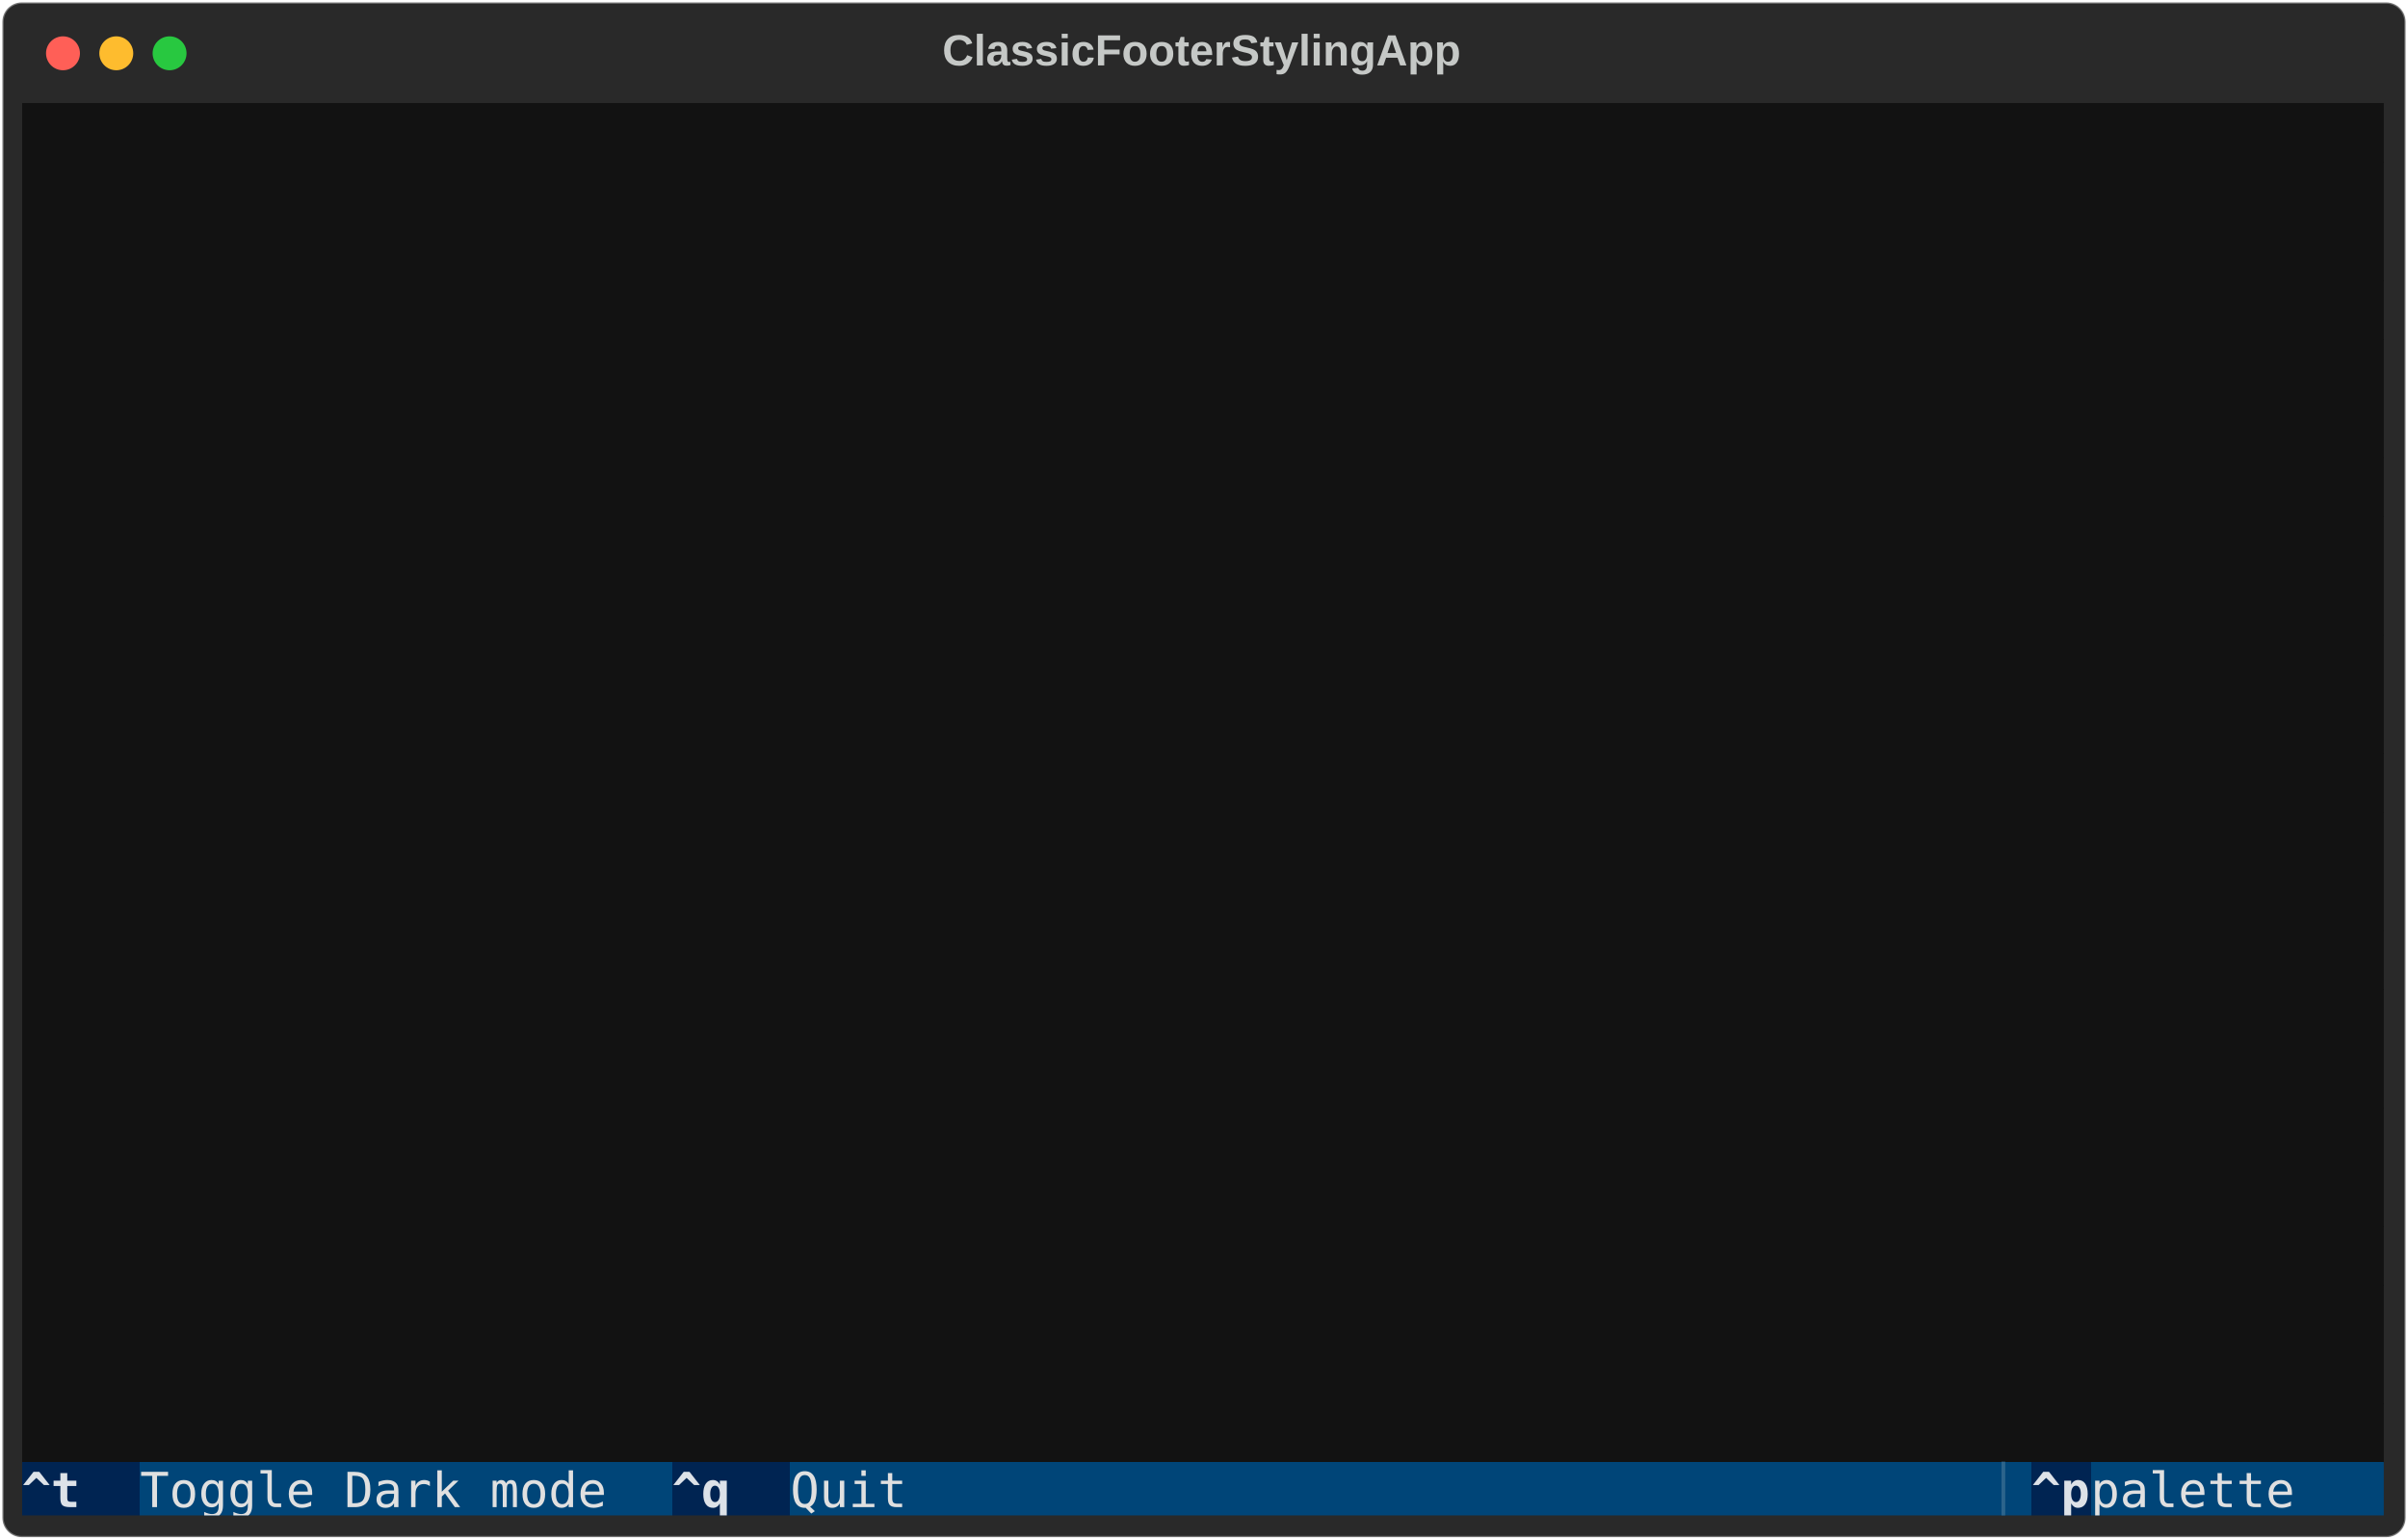
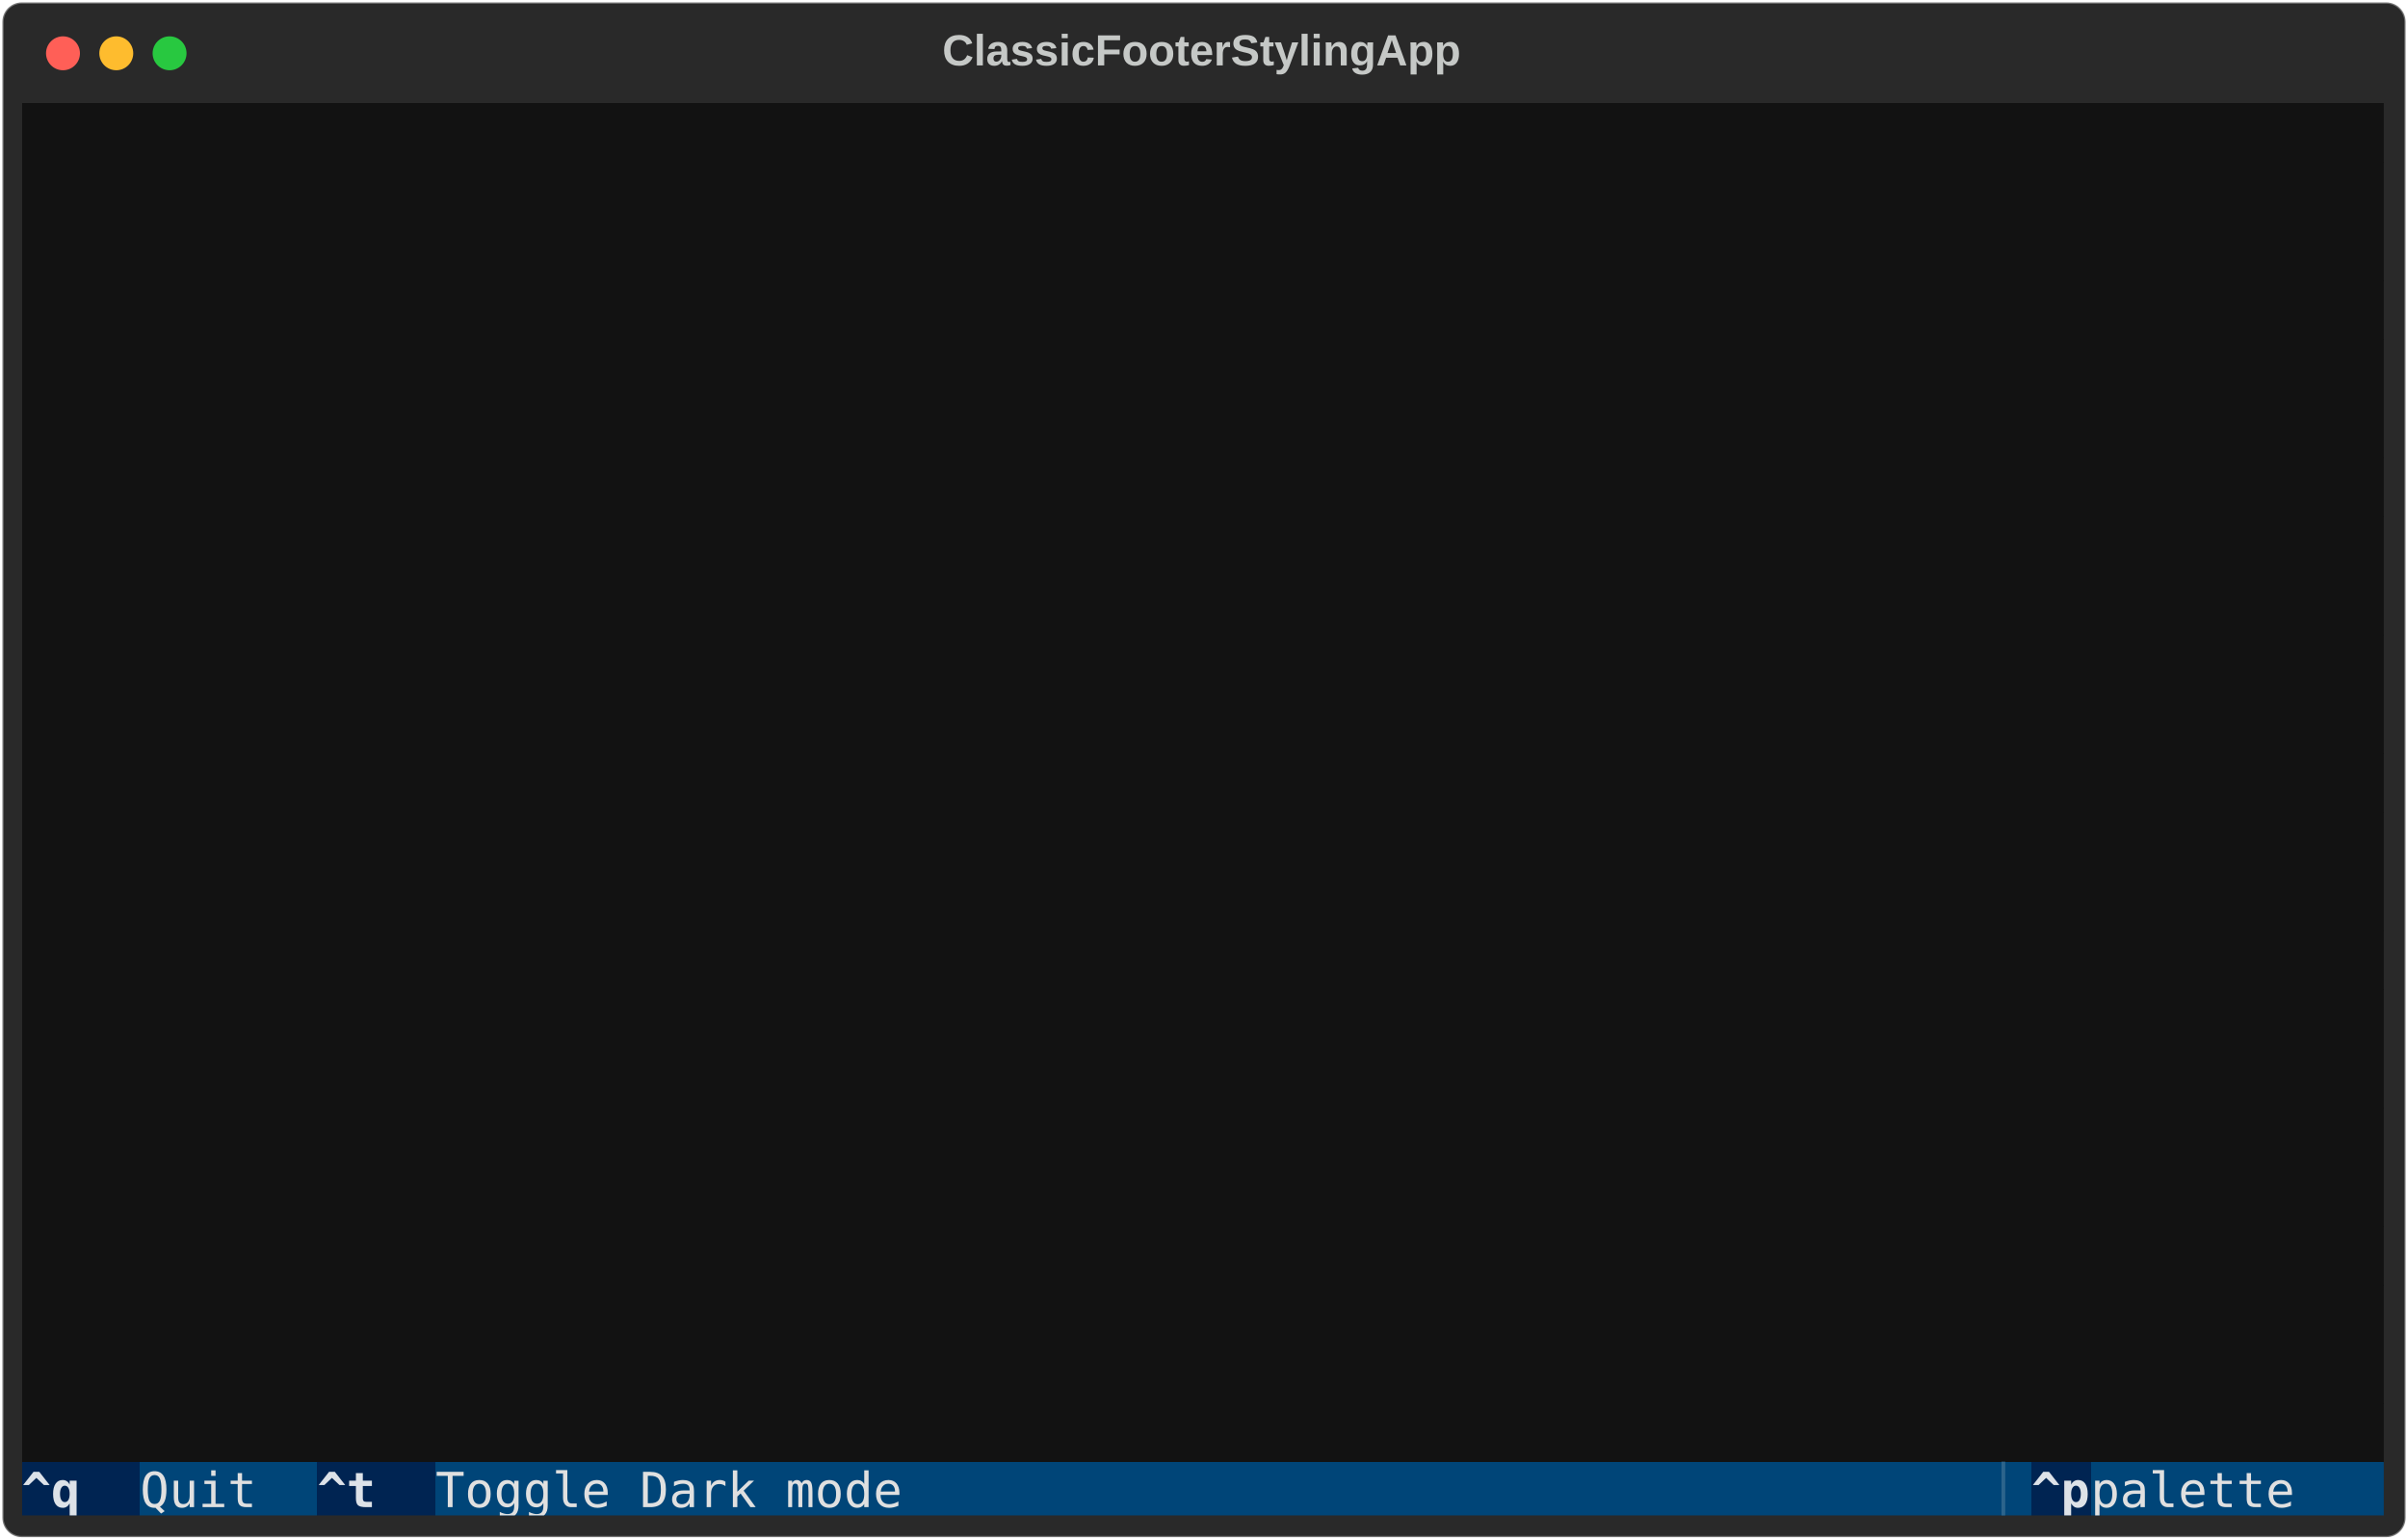
<svg xmlns="http://www.w3.org/2000/svg" class="rich-terminal" viewBox="0 0 994 635.6">
  <style>

    @font-face {
        font-family: "Fira Code";
        src: local("FiraCode-Regular"),
                url("https://cdnjs.cloudflare.com/ajax/libs/firacode/6.2.0/woff2/FiraCode-Regular.woff2") format("woff2"),
                url("https://cdnjs.cloudflare.com/ajax/libs/firacode/6.2.0/woff/FiraCode-Regular.woff") format("woff");
        font-style: normal;
        font-weight: 400;
    }
    @font-face {
        font-family: "Fira Code";
        src: local("FiraCode-Bold"),
                url("https://cdnjs.cloudflare.com/ajax/libs/firacode/6.2.0/woff2/FiraCode-Bold.woff2") format("woff2"),
                url("https://cdnjs.cloudflare.com/ajax/libs/firacode/6.2.0/woff/FiraCode-Bold.woff") format("woff");
        font-style: bold;
        font-weight: 700;
    }

-     .terminal-25414991-matrix {
+     .terminal-1862585679-matrix {
        font-family: Fira Code, monospace;
        font-size: 20px;
        line-height: 24.4px;
        font-variant-east-asian: full-width;
    }

-     .terminal-25414991-title {
+     .terminal-1862585679-title {
        font-size: 18px;
        font-weight: bold;
        font-family: arial;
    }

-     .terminal-25414991-r1 { fill: #e0e0e0 }
- .terminal-25414991-r2 { fill: #c5c8c6 }
- .terminal-25414991-r3 { fill: #dde2e8;font-weight: bold }
- .terminal-25414991-r4 { fill: #2c648c }
+     .terminal-1862585679-r1 { fill: #e0e0e0 }
+ .terminal-1862585679-r2 { fill: #c5c8c6 }
+ .terminal-1862585679-r3 { fill: #dde2e8;font-weight: bold }
+ .terminal-1862585679-r4 { fill: #2c648c }
    </style>
  <defs>
-     <clipPath id="terminal-25414991-clip-terminal">
+     <clipPath id="terminal-1862585679-clip-terminal">
      <rect x="0" y="0" width="975.0" height="584.6" />
    </clipPath>
-     <clipPath id="terminal-25414991-line-0">
+     <clipPath id="terminal-1862585679-line-0">
      <rect x="0" y="1.5" width="976" height="24.65" />
    </clipPath>
-     <clipPath id="terminal-25414991-line-1">
+     <clipPath id="terminal-1862585679-line-1">
      <rect x="0" y="25.9" width="976" height="24.65" />
    </clipPath>
-     <clipPath id="terminal-25414991-line-2">
+     <clipPath id="terminal-1862585679-line-2">
      <rect x="0" y="50.3" width="976" height="24.65" />
    </clipPath>
-     <clipPath id="terminal-25414991-line-3">
+     <clipPath id="terminal-1862585679-line-3">
      <rect x="0" y="74.7" width="976" height="24.65" />
    </clipPath>
-     <clipPath id="terminal-25414991-line-4">
+     <clipPath id="terminal-1862585679-line-4">
      <rect x="0" y="99.1" width="976" height="24.65" />
    </clipPath>
-     <clipPath id="terminal-25414991-line-5">
+     <clipPath id="terminal-1862585679-line-5">
      <rect x="0" y="123.5" width="976" height="24.65" />
    </clipPath>
-     <clipPath id="terminal-25414991-line-6">
+     <clipPath id="terminal-1862585679-line-6">
      <rect x="0" y="147.9" width="976" height="24.65" />
    </clipPath>
-     <clipPath id="terminal-25414991-line-7">
+     <clipPath id="terminal-1862585679-line-7">
      <rect x="0" y="172.3" width="976" height="24.65" />
    </clipPath>
-     <clipPath id="terminal-25414991-line-8">
+     <clipPath id="terminal-1862585679-line-8">
      <rect x="0" y="196.7" width="976" height="24.65" />
    </clipPath>
-     <clipPath id="terminal-25414991-line-9">
+     <clipPath id="terminal-1862585679-line-9">
      <rect x="0" y="221.1" width="976" height="24.65" />
    </clipPath>
-     <clipPath id="terminal-25414991-line-10">
+     <clipPath id="terminal-1862585679-line-10">
      <rect x="0" y="245.5" width="976" height="24.65" />
    </clipPath>
-     <clipPath id="terminal-25414991-line-11">
+     <clipPath id="terminal-1862585679-line-11">
      <rect x="0" y="269.9" width="976" height="24.65" />
    </clipPath>
-     <clipPath id="terminal-25414991-line-12">
+     <clipPath id="terminal-1862585679-line-12">
      <rect x="0" y="294.3" width="976" height="24.65" />
    </clipPath>
-     <clipPath id="terminal-25414991-line-13">
+     <clipPath id="terminal-1862585679-line-13">
      <rect x="0" y="318.7" width="976" height="24.65" />
    </clipPath>
-     <clipPath id="terminal-25414991-line-14">
+     <clipPath id="terminal-1862585679-line-14">
      <rect x="0" y="343.1" width="976" height="24.65" />
    </clipPath>
-     <clipPath id="terminal-25414991-line-15">
+     <clipPath id="terminal-1862585679-line-15">
      <rect x="0" y="367.5" width="976" height="24.65" />
    </clipPath>
-     <clipPath id="terminal-25414991-line-16">
+     <clipPath id="terminal-1862585679-line-16">
      <rect x="0" y="391.9" width="976" height="24.65" />
    </clipPath>
-     <clipPath id="terminal-25414991-line-17">
+     <clipPath id="terminal-1862585679-line-17">
      <rect x="0" y="416.3" width="976" height="24.65" />
    </clipPath>
-     <clipPath id="terminal-25414991-line-18">
+     <clipPath id="terminal-1862585679-line-18">
      <rect x="0" y="440.7" width="976" height="24.65" />
    </clipPath>
-     <clipPath id="terminal-25414991-line-19">
+     <clipPath id="terminal-1862585679-line-19">
      <rect x="0" y="465.1" width="976" height="24.65" />
    </clipPath>
-     <clipPath id="terminal-25414991-line-20">
+     <clipPath id="terminal-1862585679-line-20">
      <rect x="0" y="489.5" width="976" height="24.65" />
    </clipPath>
-     <clipPath id="terminal-25414991-line-21">
+     <clipPath id="terminal-1862585679-line-21">
      <rect x="0" y="513.9" width="976" height="24.65" />
    </clipPath>
-     <clipPath id="terminal-25414991-line-22">
+     <clipPath id="terminal-1862585679-line-22">
      <rect x="0" y="538.3" width="976" height="24.65" />
    </clipPath>
  </defs>
  <rect fill="#292929" stroke="rgba(255,255,255,0.35)" stroke-width="1" x="1" y="1" width="992" height="633.6" rx="8" />
-   <text class="terminal-25414991-title" fill="#c5c8c6" text-anchor="middle" x="496" y="27">ClassicFooterStylingApp</text>
+   <text class="terminal-1862585679-title" fill="#c5c8c6" text-anchor="middle" x="496" y="27">ClassicFooterStylingApp</text>
  <g transform="translate(26,22)">
    <circle cx="0" cy="0" r="7" fill="#ff5f57" />
    <circle cx="22" cy="0" r="7" fill="#febc2e" />
    <circle cx="44" cy="0" r="7" fill="#28c840" />
  </g>
-   <g transform="translate(9, 41)" clip-path="url(#terminal-25414991-clip-terminal)">
+   <g transform="translate(9, 41)" clip-path="url(#terminal-1862585679-clip-terminal)">
    <rect fill="#121212" x="0" y="1.5" width="976" height="24.65" shape-rendering="crispEdges" />
    <rect fill="#121212" x="0" y="25.9" width="976" height="24.65" shape-rendering="crispEdges" />
    <rect fill="#121212" x="0" y="50.3" width="976" height="24.65" shape-rendering="crispEdges" />
    <rect fill="#121212" x="0" y="74.7" width="976" height="24.65" shape-rendering="crispEdges" />
    <rect fill="#121212" x="0" y="99.1" width="976" height="24.65" shape-rendering="crispEdges" />
    <rect fill="#121212" x="0" y="123.5" width="976" height="24.65" shape-rendering="crispEdges" />
    <rect fill="#121212" x="0" y="147.9" width="976" height="24.65" shape-rendering="crispEdges" />
    <rect fill="#121212" x="0" y="172.3" width="976" height="24.65" shape-rendering="crispEdges" />
    <rect fill="#121212" x="0" y="196.7" width="976" height="24.65" shape-rendering="crispEdges" />
    <rect fill="#121212" x="0" y="221.1" width="976" height="24.65" shape-rendering="crispEdges" />
    <rect fill="#121212" x="0" y="245.5" width="976" height="24.65" shape-rendering="crispEdges" />
    <rect fill="#121212" x="0" y="269.9" width="976" height="24.65" shape-rendering="crispEdges" />
    <rect fill="#121212" x="0" y="294.3" width="976" height="24.65" shape-rendering="crispEdges" />
    <rect fill="#121212" x="0" y="318.7" width="976" height="24.65" shape-rendering="crispEdges" />
    <rect fill="#121212" x="0" y="343.1" width="976" height="24.65" shape-rendering="crispEdges" />
    <rect fill="#121212" x="0" y="367.5" width="976" height="24.65" shape-rendering="crispEdges" />
    <rect fill="#121212" x="0" y="391.9" width="976" height="24.65" shape-rendering="crispEdges" />
    <rect fill="#121212" x="0" y="416.3" width="976" height="24.65" shape-rendering="crispEdges" />
    <rect fill="#121212" x="0" y="440.7" width="976" height="24.65" shape-rendering="crispEdges" />
    <rect fill="#121212" x="0" y="465.1" width="976" height="24.65" shape-rendering="crispEdges" />
    <rect fill="#121212" x="0" y="489.5" width="976" height="24.65" shape-rendering="crispEdges" />
    <rect fill="#121212" x="0" y="513.9" width="976" height="24.65" shape-rendering="crispEdges" />
    <rect fill="#121212" x="0" y="538.3" width="976" height="24.65" shape-rendering="crispEdges" />
    <rect fill="#002452" x="0" y="562.7" width="48.8" height="24.65" shape-rendering="crispEdges" />
-     <rect fill="#004578" x="48.8" y="562.7" width="219.6" height="24.65" shape-rendering="crispEdges" />
-     <rect fill="#002452" x="268.4" y="562.7" width="48.8" height="24.65" shape-rendering="crispEdges" />
-     <rect fill="#004578" x="317.2" y="562.7" width="500.2" height="24.65" shape-rendering="crispEdges" />
+     <rect fill="#004578" x="48.8" y="562.7" width="73.2" height="24.65" shape-rendering="crispEdges" />
+     <rect fill="#002452" x="122" y="562.7" width="48.8" height="24.65" shape-rendering="crispEdges" />
+     <rect fill="#004578" x="170.8" y="562.7" width="646.6" height="24.65" shape-rendering="crispEdges" />
    <rect fill="#004578" x="817.4" y="562.7" width="12.2" height="24.65" shape-rendering="crispEdges" />
    <rect fill="#002452" x="829.6" y="562.7" width="24.4" height="24.65" shape-rendering="crispEdges" />
    <rect fill="#004578" x="854" y="562.7" width="109.8" height="24.65" shape-rendering="crispEdges" />
    <rect fill="#004578" x="963.8" y="562.7" width="12.2" height="24.65" shape-rendering="crispEdges" />
-     <g class="terminal-25414991-matrix">
-       <text class="terminal-25414991-r2" x="976" y="20" textLength="12.2" clip-path="url(#terminal-25414991-line-0)">
- </text>
-       <text class="terminal-25414991-r2" x="976" y="44.4" textLength="12.2" clip-path="url(#terminal-25414991-line-1)">
- </text>
-       <text class="terminal-25414991-r2" x="976" y="68.8" textLength="12.2" clip-path="url(#terminal-25414991-line-2)">
- </text>
-       <text class="terminal-25414991-r2" x="976" y="93.2" textLength="12.2" clip-path="url(#terminal-25414991-line-3)">
- </text>
-       <text class="terminal-25414991-r2" x="976" y="117.6" textLength="12.2" clip-path="url(#terminal-25414991-line-4)">
- </text>
-       <text class="terminal-25414991-r2" x="976" y="142" textLength="12.2" clip-path="url(#terminal-25414991-line-5)">
- </text>
-       <text class="terminal-25414991-r2" x="976" y="166.4" textLength="12.2" clip-path="url(#terminal-25414991-line-6)">
- </text>
-       <text class="terminal-25414991-r2" x="976" y="190.8" textLength="12.2" clip-path="url(#terminal-25414991-line-7)">
- </text>
-       <text class="terminal-25414991-r2" x="976" y="215.2" textLength="12.2" clip-path="url(#terminal-25414991-line-8)">
- </text>
-       <text class="terminal-25414991-r2" x="976" y="239.6" textLength="12.2" clip-path="url(#terminal-25414991-line-9)">
- </text>
-       <text class="terminal-25414991-r2" x="976" y="264" textLength="12.2" clip-path="url(#terminal-25414991-line-10)">
- </text>
-       <text class="terminal-25414991-r2" x="976" y="288.4" textLength="12.2" clip-path="url(#terminal-25414991-line-11)">
- </text>
-       <text class="terminal-25414991-r2" x="976" y="312.8" textLength="12.2" clip-path="url(#terminal-25414991-line-12)">
- </text>
-       <text class="terminal-25414991-r2" x="976" y="337.2" textLength="12.2" clip-path="url(#terminal-25414991-line-13)">
- </text>
-       <text class="terminal-25414991-r2" x="976" y="361.6" textLength="12.2" clip-path="url(#terminal-25414991-line-14)">
- </text>
-       <text class="terminal-25414991-r2" x="976" y="386" textLength="12.2" clip-path="url(#terminal-25414991-line-15)">
- </text>
-       <text class="terminal-25414991-r2" x="976" y="410.4" textLength="12.2" clip-path="url(#terminal-25414991-line-16)">
- </text>
-       <text class="terminal-25414991-r2" x="976" y="434.8" textLength="12.2" clip-path="url(#terminal-25414991-line-17)">
- </text>
-       <text class="terminal-25414991-r2" x="976" y="459.2" textLength="12.2" clip-path="url(#terminal-25414991-line-18)">
- </text>
-       <text class="terminal-25414991-r2" x="976" y="483.6" textLength="12.2" clip-path="url(#terminal-25414991-line-19)">
- </text>
-       <text class="terminal-25414991-r2" x="976" y="508" textLength="12.2" clip-path="url(#terminal-25414991-line-20)">
- </text>
-       <text class="terminal-25414991-r2" x="976" y="532.4" textLength="12.2" clip-path="url(#terminal-25414991-line-21)">
- </text>
-       <text class="terminal-25414991-r2" x="976" y="556.8" textLength="12.2" clip-path="url(#terminal-25414991-line-22)">
- </text>
-       <text class="terminal-25414991-r3" x="0" y="581.2" textLength="48.8" clip-path="url(#terminal-25414991-line-23)"> ^t </text>
-       <text class="terminal-25414991-r1" x="48.8" y="581.2" textLength="219.6" clip-path="url(#terminal-25414991-line-23)"> Toggle Dark mode </text>
-       <text class="terminal-25414991-r3" x="268.4" y="581.2" textLength="48.8" clip-path="url(#terminal-25414991-line-23)"> ^q </text>
-       <text class="terminal-25414991-r1" x="317.2" y="581.2" textLength="500.2" clip-path="url(#terminal-25414991-line-23)"> Quit                                    </text>
-       <text class="terminal-25414991-r4" x="817.4" y="581.2" textLength="12.2" clip-path="url(#terminal-25414991-line-23)">▏</text>
-       <text class="terminal-25414991-r3" x="829.6" y="581.2" textLength="24.4" clip-path="url(#terminal-25414991-line-23)">^p</text>
-       <text class="terminal-25414991-r1" x="854" y="581.2" textLength="109.8" clip-path="url(#terminal-25414991-line-23)"> palette </text>
+     <g class="terminal-1862585679-matrix">
+       <text class="terminal-1862585679-r2" x="976" y="20" textLength="12.2" clip-path="url(#terminal-1862585679-line-0)">
+ </text>
+       <text class="terminal-1862585679-r2" x="976" y="44.4" textLength="12.2" clip-path="url(#terminal-1862585679-line-1)">
+ </text>
+       <text class="terminal-1862585679-r2" x="976" y="68.8" textLength="12.2" clip-path="url(#terminal-1862585679-line-2)">
+ </text>
+       <text class="terminal-1862585679-r2" x="976" y="93.2" textLength="12.2" clip-path="url(#terminal-1862585679-line-3)">
+ </text>
+       <text class="terminal-1862585679-r2" x="976" y="117.6" textLength="12.2" clip-path="url(#terminal-1862585679-line-4)">
+ </text>
+       <text class="terminal-1862585679-r2" x="976" y="142" textLength="12.2" clip-path="url(#terminal-1862585679-line-5)">
+ </text>
+       <text class="terminal-1862585679-r2" x="976" y="166.4" textLength="12.2" clip-path="url(#terminal-1862585679-line-6)">
+ </text>
+       <text class="terminal-1862585679-r2" x="976" y="190.8" textLength="12.2" clip-path="url(#terminal-1862585679-line-7)">
+ </text>
+       <text class="terminal-1862585679-r2" x="976" y="215.2" textLength="12.2" clip-path="url(#terminal-1862585679-line-8)">
+ </text>
+       <text class="terminal-1862585679-r2" x="976" y="239.6" textLength="12.2" clip-path="url(#terminal-1862585679-line-9)">
+ </text>
+       <text class="terminal-1862585679-r2" x="976" y="264" textLength="12.2" clip-path="url(#terminal-1862585679-line-10)">
+ </text>
+       <text class="terminal-1862585679-r2" x="976" y="288.4" textLength="12.2" clip-path="url(#terminal-1862585679-line-11)">
+ </text>
+       <text class="terminal-1862585679-r2" x="976" y="312.8" textLength="12.2" clip-path="url(#terminal-1862585679-line-12)">
+ </text>
+       <text class="terminal-1862585679-r2" x="976" y="337.2" textLength="12.2" clip-path="url(#terminal-1862585679-line-13)">
+ </text>
+       <text class="terminal-1862585679-r2" x="976" y="361.6" textLength="12.2" clip-path="url(#terminal-1862585679-line-14)">
+ </text>
+       <text class="terminal-1862585679-r2" x="976" y="386" textLength="12.2" clip-path="url(#terminal-1862585679-line-15)">
+ </text>
+       <text class="terminal-1862585679-r2" x="976" y="410.4" textLength="12.2" clip-path="url(#terminal-1862585679-line-16)">
+ </text>
+       <text class="terminal-1862585679-r2" x="976" y="434.8" textLength="12.2" clip-path="url(#terminal-1862585679-line-17)">
+ </text>
+       <text class="terminal-1862585679-r2" x="976" y="459.2" textLength="12.2" clip-path="url(#terminal-1862585679-line-18)">
+ </text>
+       <text class="terminal-1862585679-r2" x="976" y="483.6" textLength="12.2" clip-path="url(#terminal-1862585679-line-19)">
+ </text>
+       <text class="terminal-1862585679-r2" x="976" y="508" textLength="12.2" clip-path="url(#terminal-1862585679-line-20)">
+ </text>
+       <text class="terminal-1862585679-r2" x="976" y="532.4" textLength="12.2" clip-path="url(#terminal-1862585679-line-21)">
+ </text>
+       <text class="terminal-1862585679-r2" x="976" y="556.8" textLength="12.2" clip-path="url(#terminal-1862585679-line-22)">
+ </text>
+       <text class="terminal-1862585679-r3" x="0" y="581.2" textLength="48.8" clip-path="url(#terminal-1862585679-line-23)"> ^q </text>
+       <text class="terminal-1862585679-r1" x="48.8" y="581.2" textLength="73.2" clip-path="url(#terminal-1862585679-line-23)"> Quit </text>
+       <text class="terminal-1862585679-r3" x="122" y="581.2" textLength="48.8" clip-path="url(#terminal-1862585679-line-23)"> ^t </text>
+       <text class="terminal-1862585679-r1" x="170.8" y="581.2" textLength="646.6" clip-path="url(#terminal-1862585679-line-23)"> Toggle Dark mode                                    </text>
+       <text class="terminal-1862585679-r4" x="817.4" y="581.2" textLength="12.2" clip-path="url(#terminal-1862585679-line-23)">▏</text>
+       <text class="terminal-1862585679-r3" x="829.6" y="581.2" textLength="24.4" clip-path="url(#terminal-1862585679-line-23)">^p</text>
+       <text class="terminal-1862585679-r1" x="854" y="581.2" textLength="109.8" clip-path="url(#terminal-1862585679-line-23)"> palette </text>
    </g>
  </g>
</svg>
